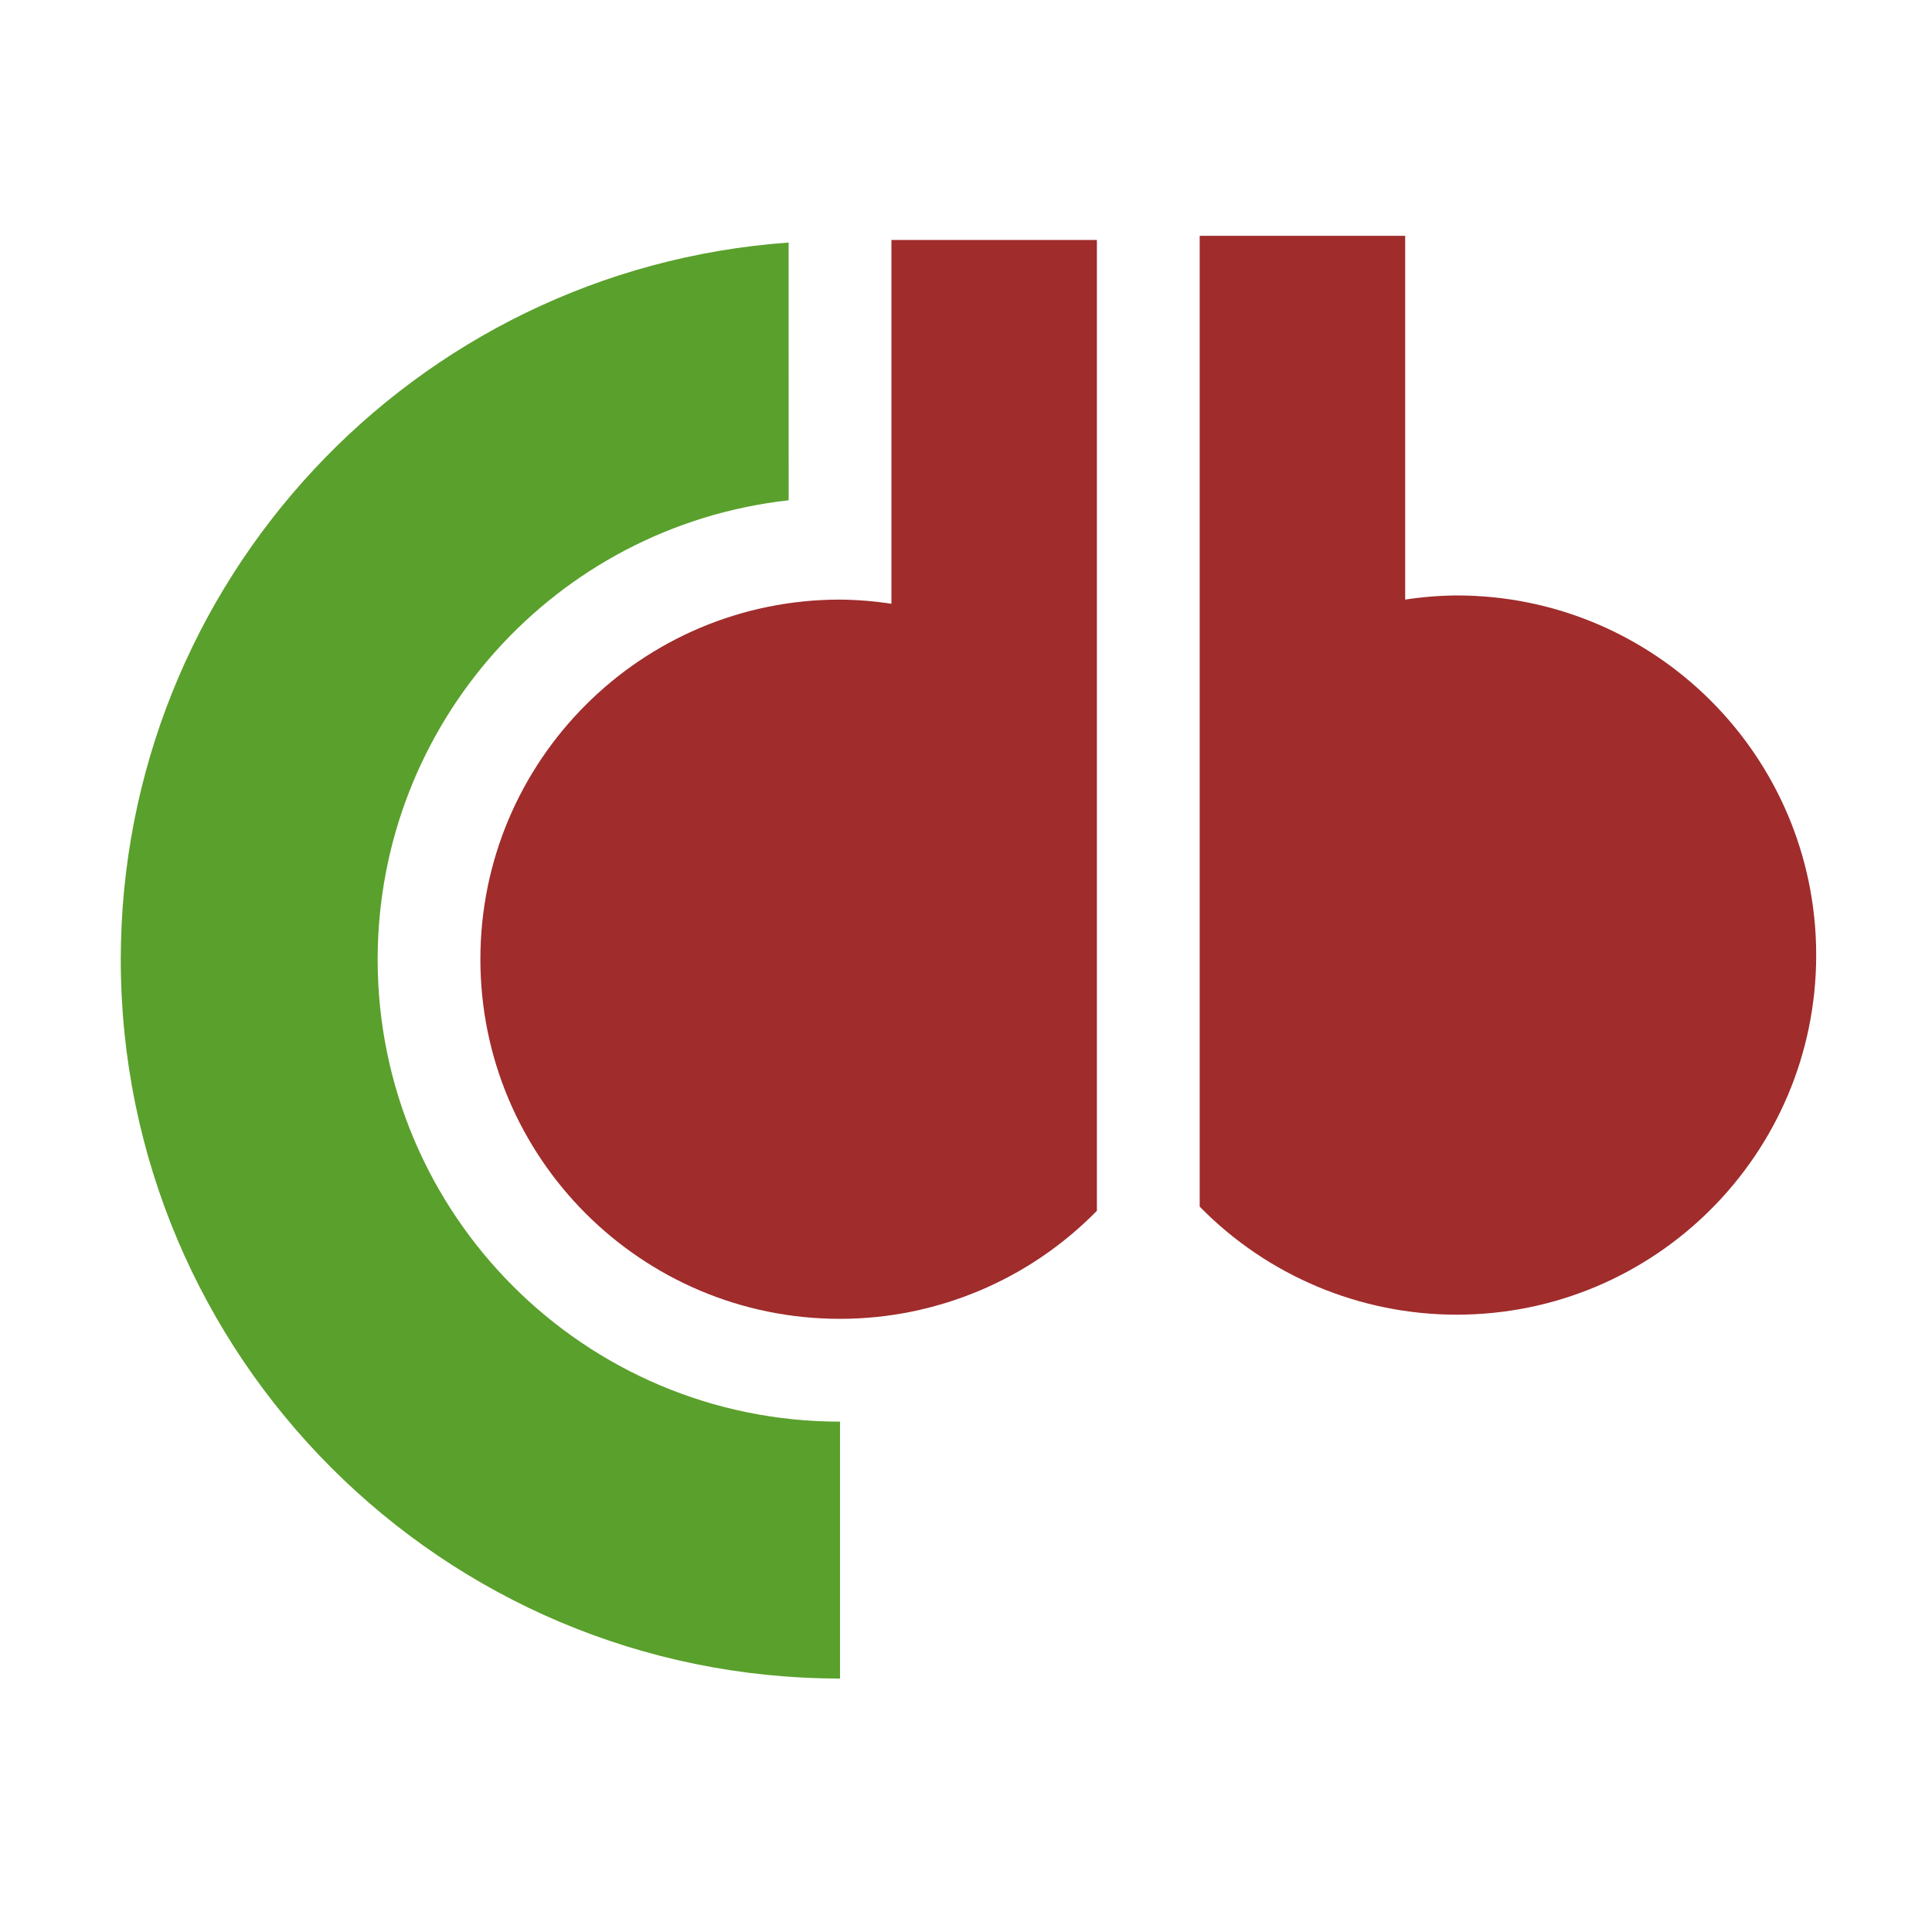
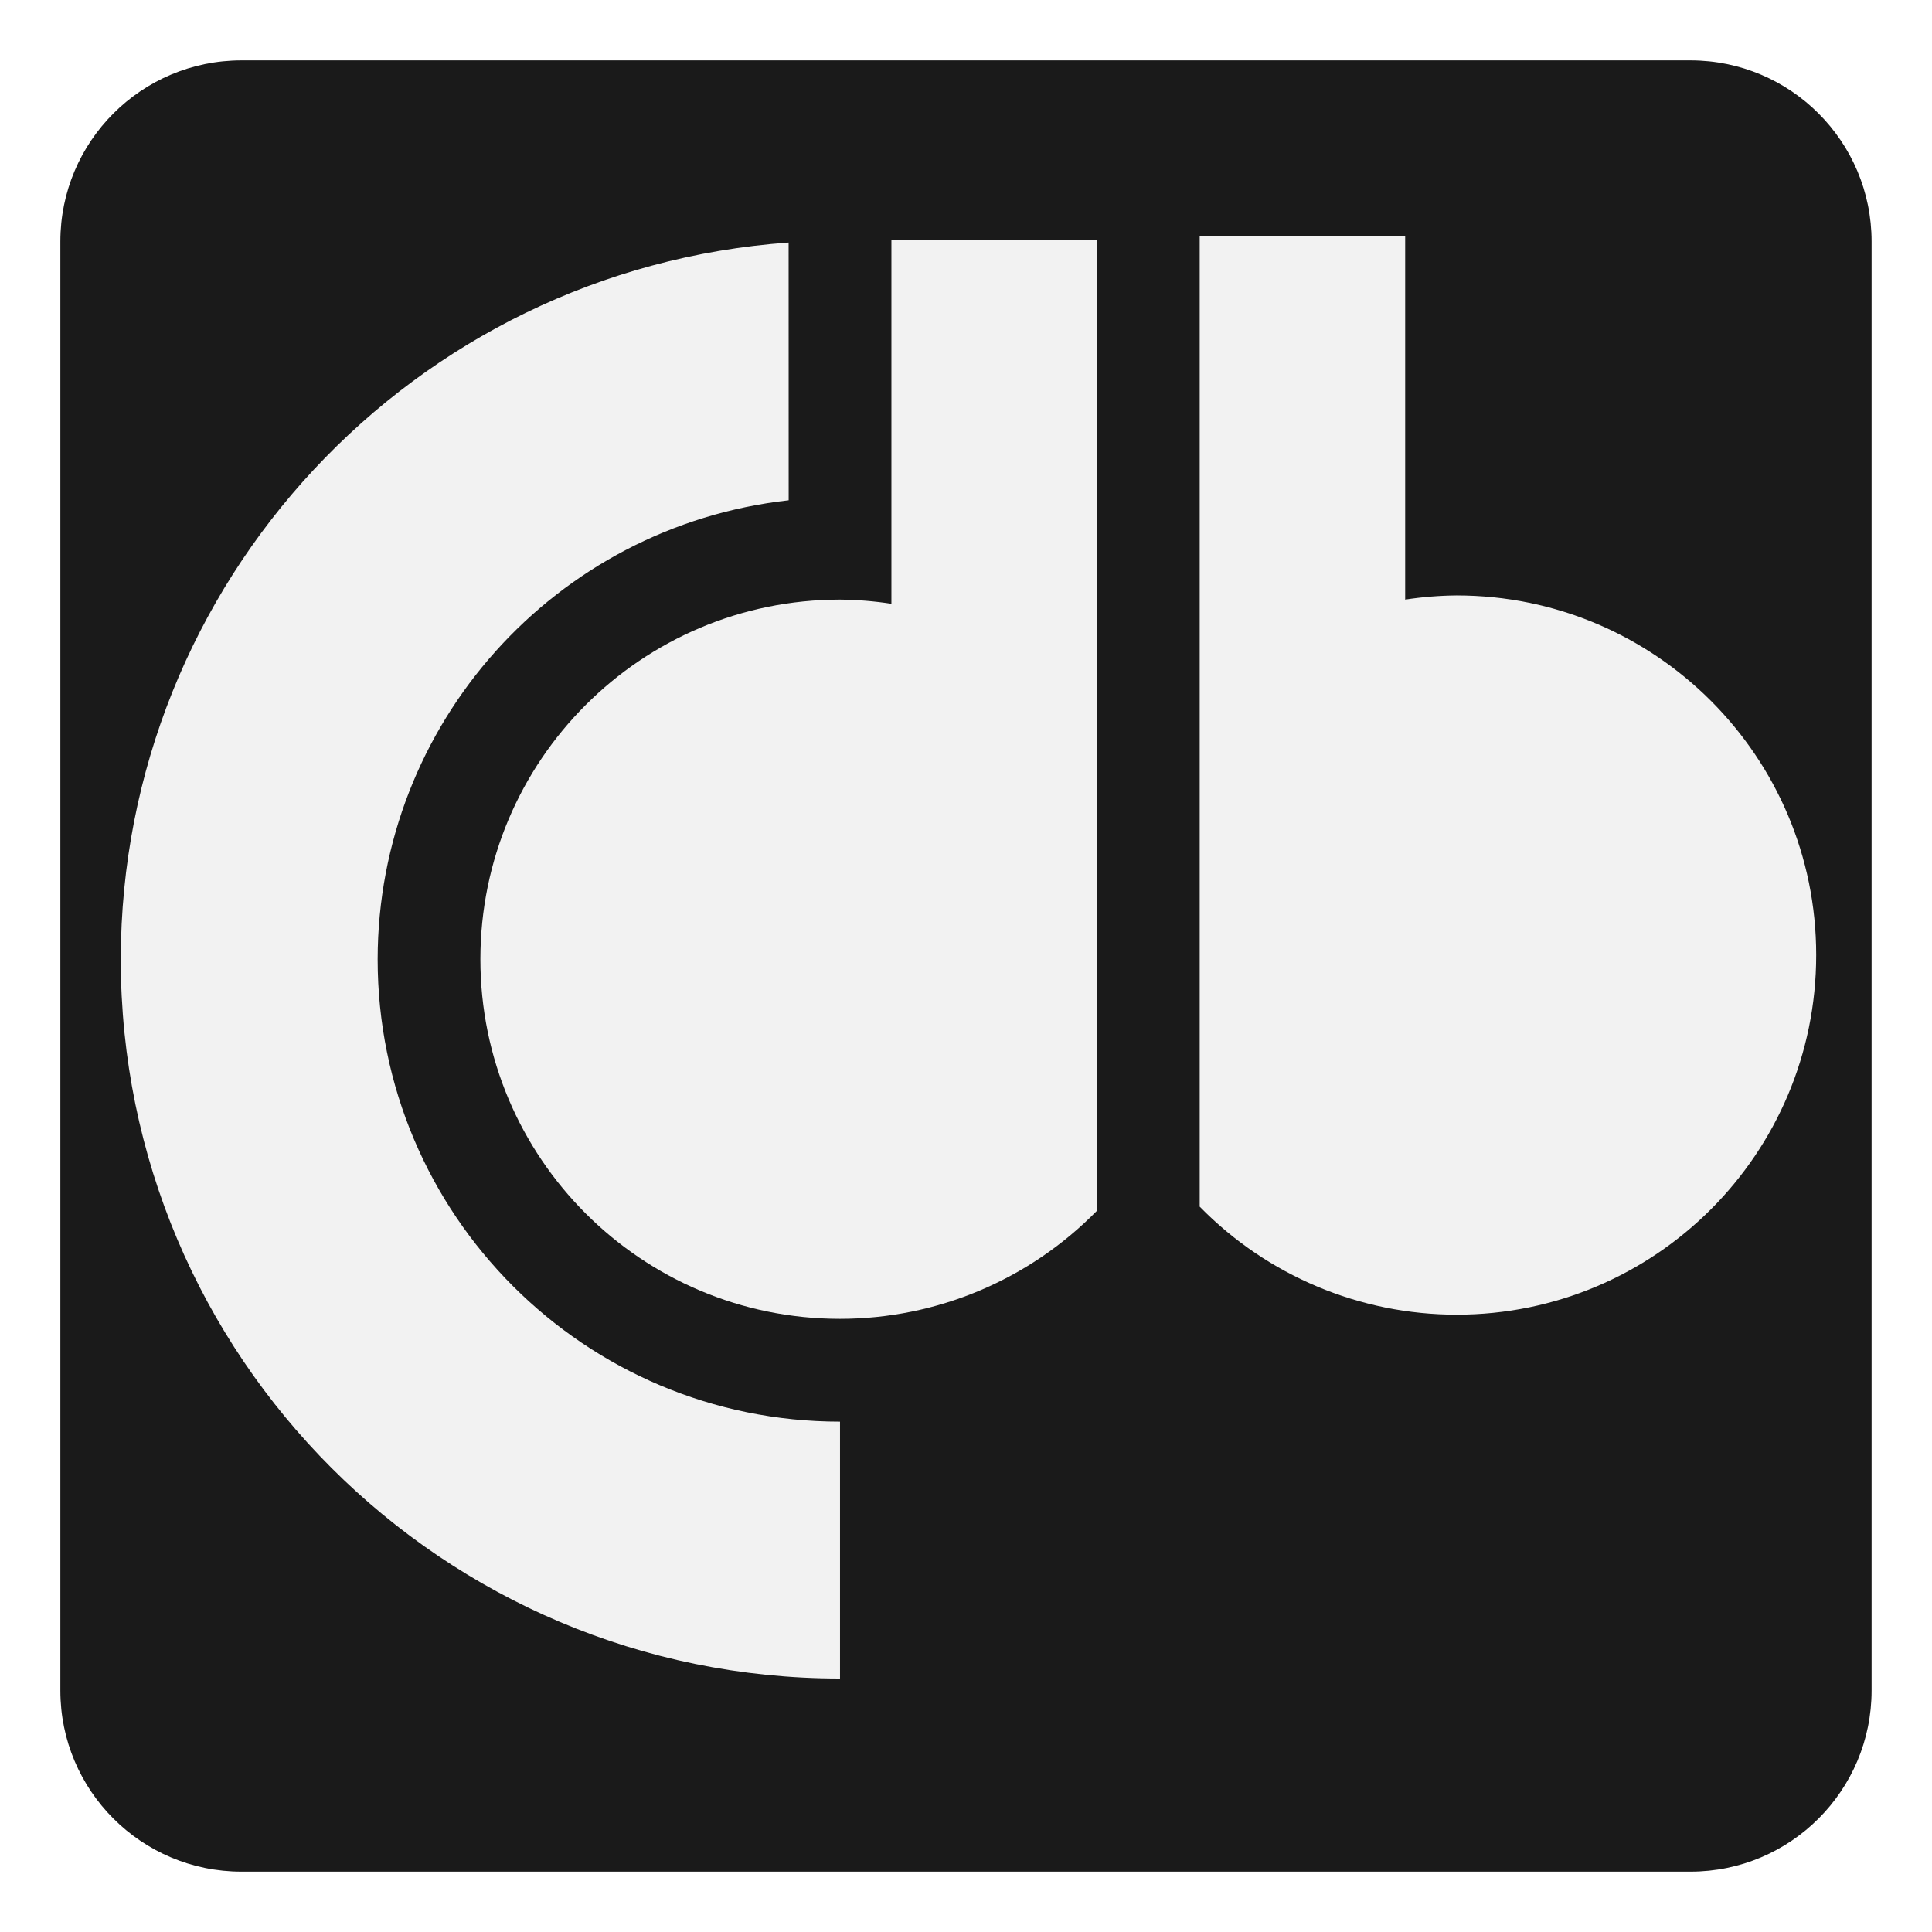
<svg xmlns="http://www.w3.org/2000/svg" width="128" height="128" viewBox="0 0 33.867 33.867" version="1.1" id="svg8">
  <defs id="defs2" />
  <g id="layer1" transform="translate(0,-263.1333)">
-     <path style="opacity:1;fill:#5aa02c;fill-opacity:1;fill-rule:nonzero;stroke:none;stroke-width:0.141;stroke-linecap:round;stroke-linejoin:round;stroke-miterlimit:4;stroke-dasharray:none;stroke-opacity:1" d="M 13.824,267.385 A 12.608,12.608 0 0 0 2.117,279.948 12.608,12.608 0 0 0 14.725,292.557 v -4.503 a 8.105,8.105 0 0 1 -8.105,-8.105 8.105,8.105 0 0 1 7.205,-8.046 z" id="path817" />
-     <path style="opacity:1;fill:#a02c2c;fill-opacity:1;fill-rule:nonzero;stroke:none;stroke-width:0.141;stroke-linecap:round;stroke-linejoin:round;stroke-miterlimit:4;stroke-dasharray:none;stroke-opacity:1" d="m 15.626,267.34 v 6.377 a 6.304,6.304 0 0 0 -0.901,-0.073 6.304,6.304 0 0 0 -6.304,6.304 6.304,6.304 0 0 0 6.304,6.304 6.304,6.304 0 0 0 4.503,-1.894 v -8.82 -0.993 -7.205 z" id="path821" />
-     <path id="path836" d="m 24.632,267.267 v 6.377 a 6.304,6.304 0 0 1 0.901,-0.073 6.304,6.304 0 0 1 6.304,6.304 6.304,6.304 0 0 1 -6.304,6.304 6.304,6.304 0 0 1 -4.503,-1.894 v -8.82 -0.993 -7.205 z" style="opacity:1;fill:#a02c2c;fill-opacity:1;fill-rule:nonzero;stroke:none;stroke-width:0.141;stroke-linecap:round;stroke-linejoin:round;stroke-miterlimit:4;stroke-dasharray:none;stroke-opacity:1" />
+     <rect style="opacity:1;fill:#1a1a1a;fill-opacity:1;fill-rule:nonzero;stroke:none;stroke-width:0.141;stroke-linecap:round;stroke-linejoin:round;stroke-miterlimit:4;stroke-dasharray:none;stroke-opacity:1" id="rect819" width="31.75" height="31.75" x="1.058" y="264.192" ry="3.175" />
+     <path style="opacity:1;fill:#f2f2f2;fill-opacity:1;fill-rule:nonzero;stroke:none;stroke-width:0.141;stroke-linecap:round;stroke-linejoin:round;stroke-miterlimit:4;stroke-dasharray:none;stroke-opacity:1" d="M 13.824,267.385 A 12.608,12.608 0 0 0 2.117,279.948 12.608,12.608 0 0 0 14.725,292.557 v -4.503 a 8.105,8.105 0 0 1 -8.105,-8.105 8.105,8.105 0 0 1 7.205,-8.046 z" id="path817" />
+     <path style="opacity:1;fill:#f2f2f2;fill-opacity:1;fill-rule:nonzero;stroke:none;stroke-width:0.141;stroke-linecap:round;stroke-linejoin:round;stroke-miterlimit:4;stroke-dasharray:none;stroke-opacity:1" d="m 15.626,267.34 v 6.377 a 6.304,6.304 0 0 0 -0.901,-0.073 6.304,6.304 0 0 0 -6.304,6.304 6.304,6.304 0 0 0 6.304,6.304 6.304,6.304 0 0 0 4.503,-1.894 v -8.82 -0.993 -7.205 z" id="path821" />
+     <path id="path836" d="m 24.632,267.267 v 6.377 a 6.304,6.304 0 0 1 0.901,-0.073 6.304,6.304 0 0 1 6.304,6.304 6.304,6.304 0 0 1 -6.304,6.304 6.304,6.304 0 0 1 -4.503,-1.894 v -8.82 -0.993 -7.205 z" style="opacity:1;fill:#f2f2f2;fill-opacity:1;fill-rule:nonzero;stroke:none;stroke-width:0.141;stroke-linecap:round;stroke-linejoin:round;stroke-miterlimit:4;stroke-dasharray:none;stroke-opacity:1" />
  </g>
</svg>
